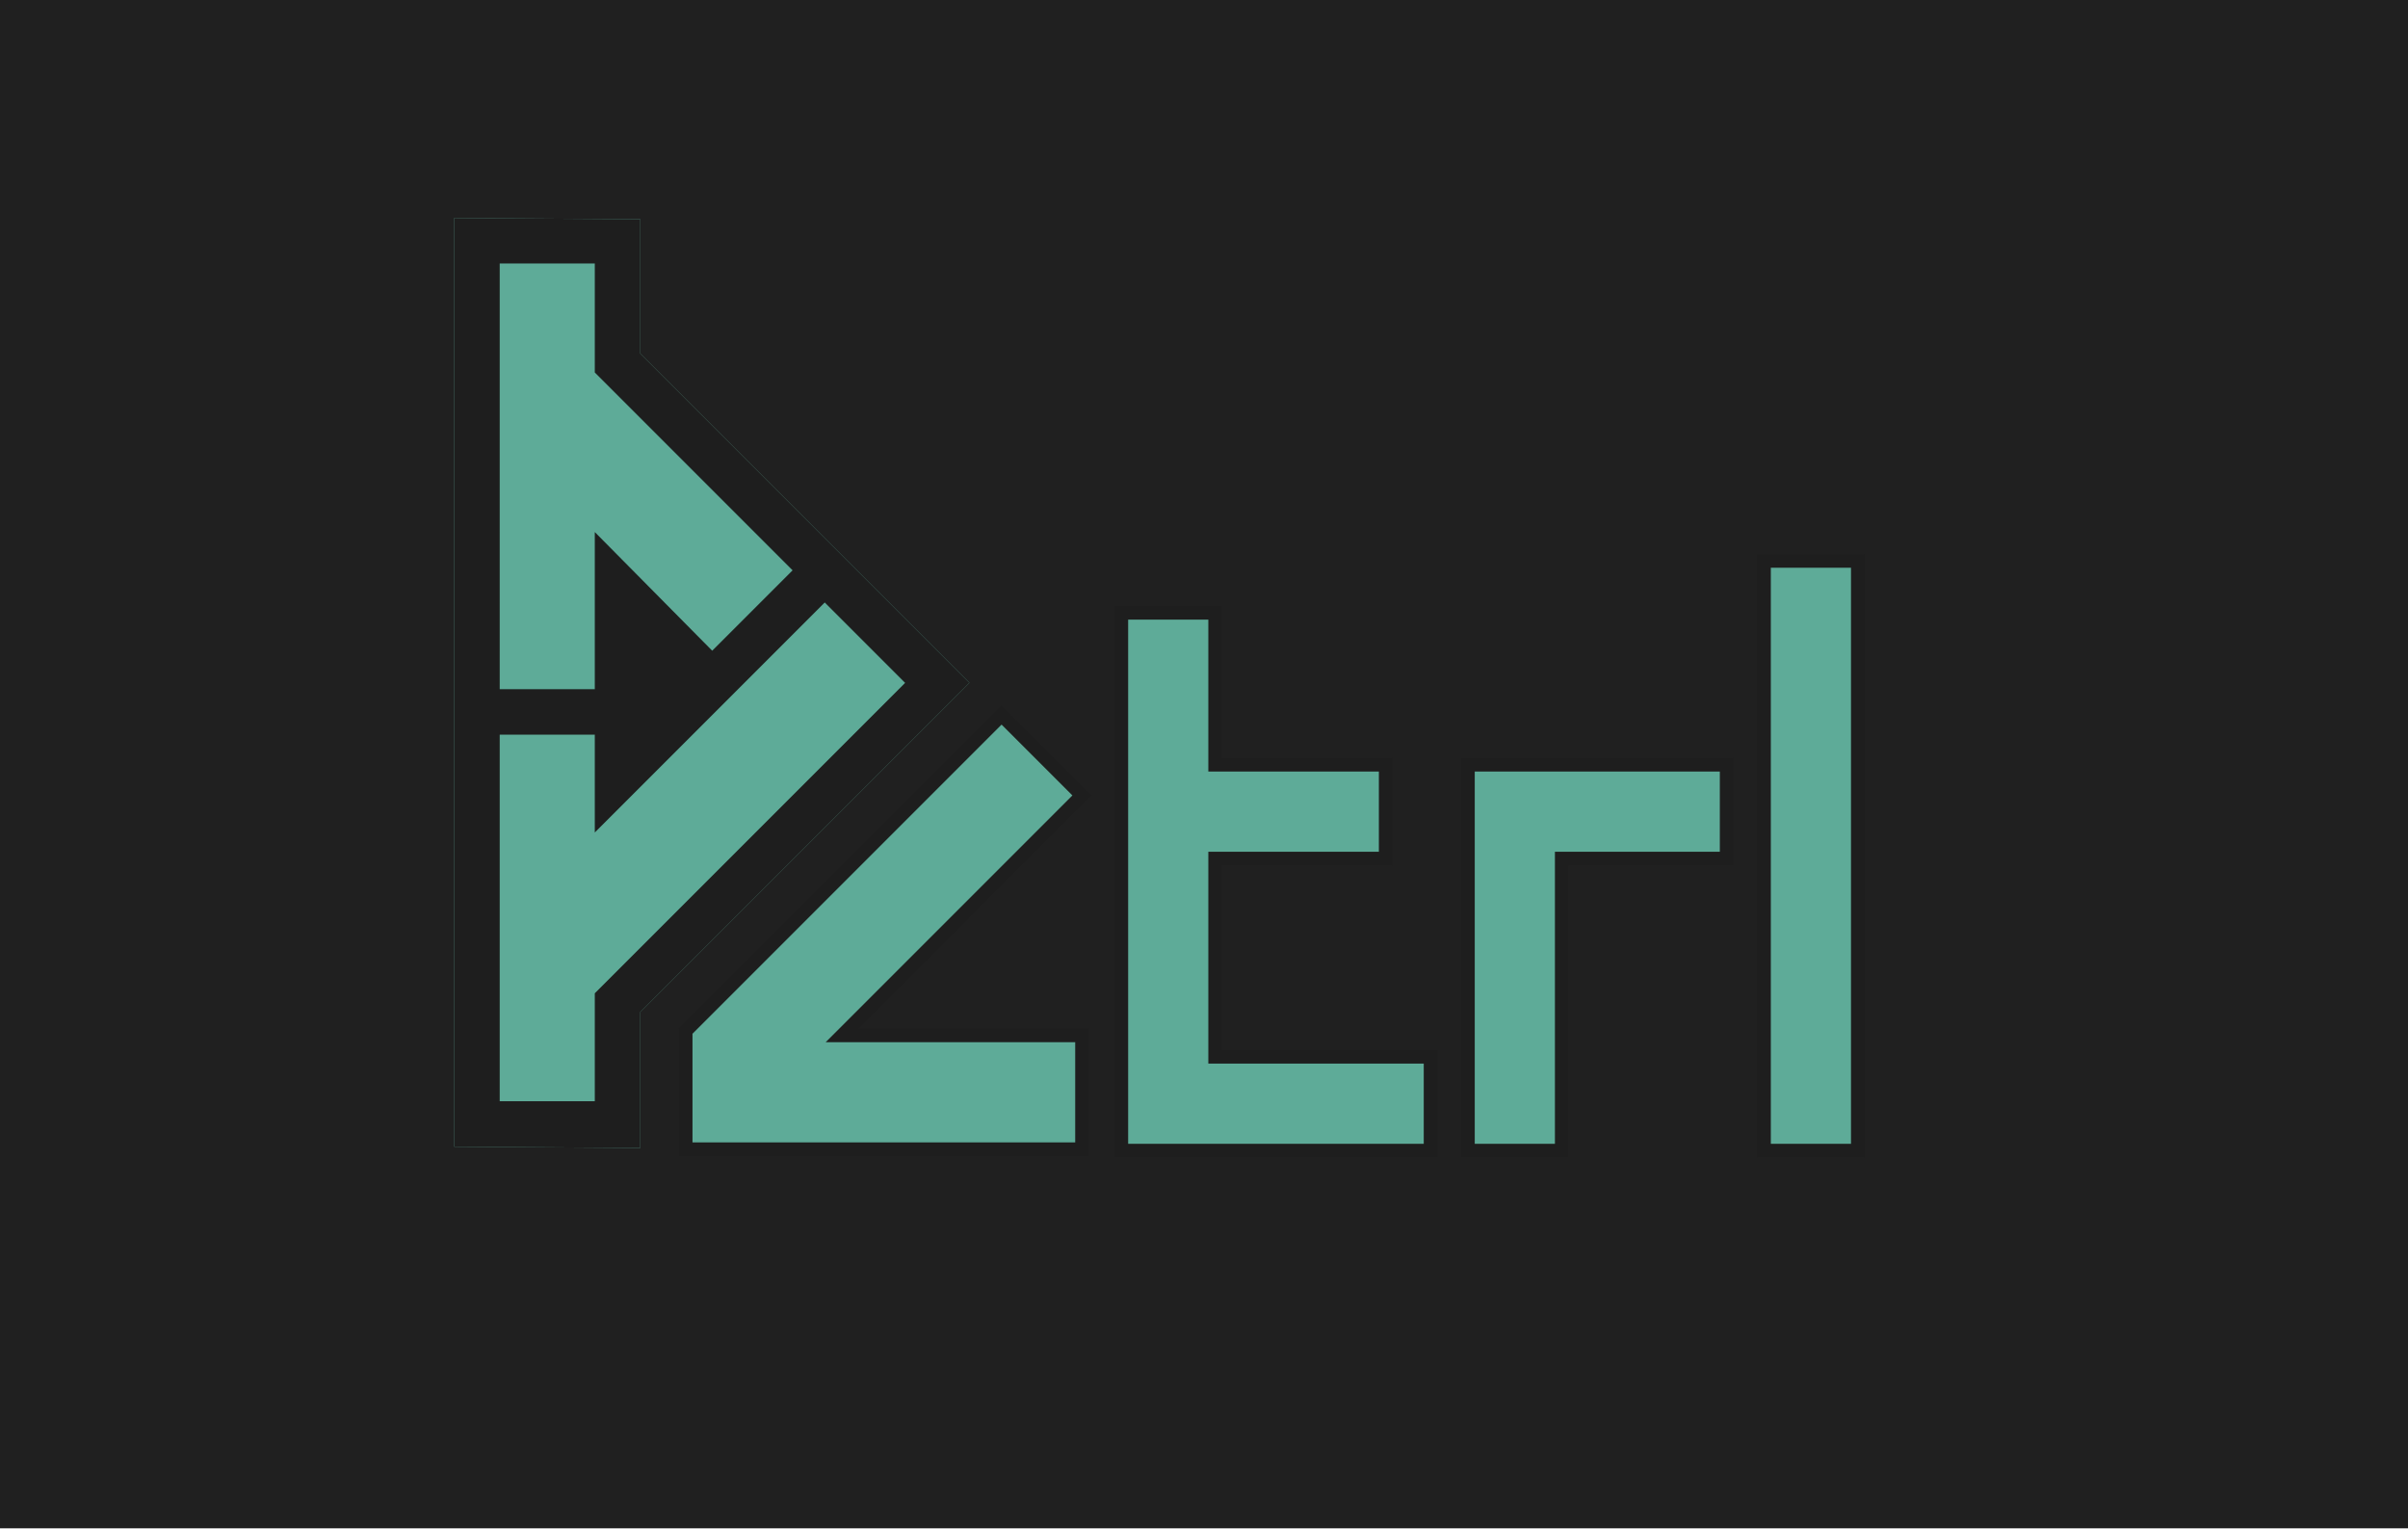
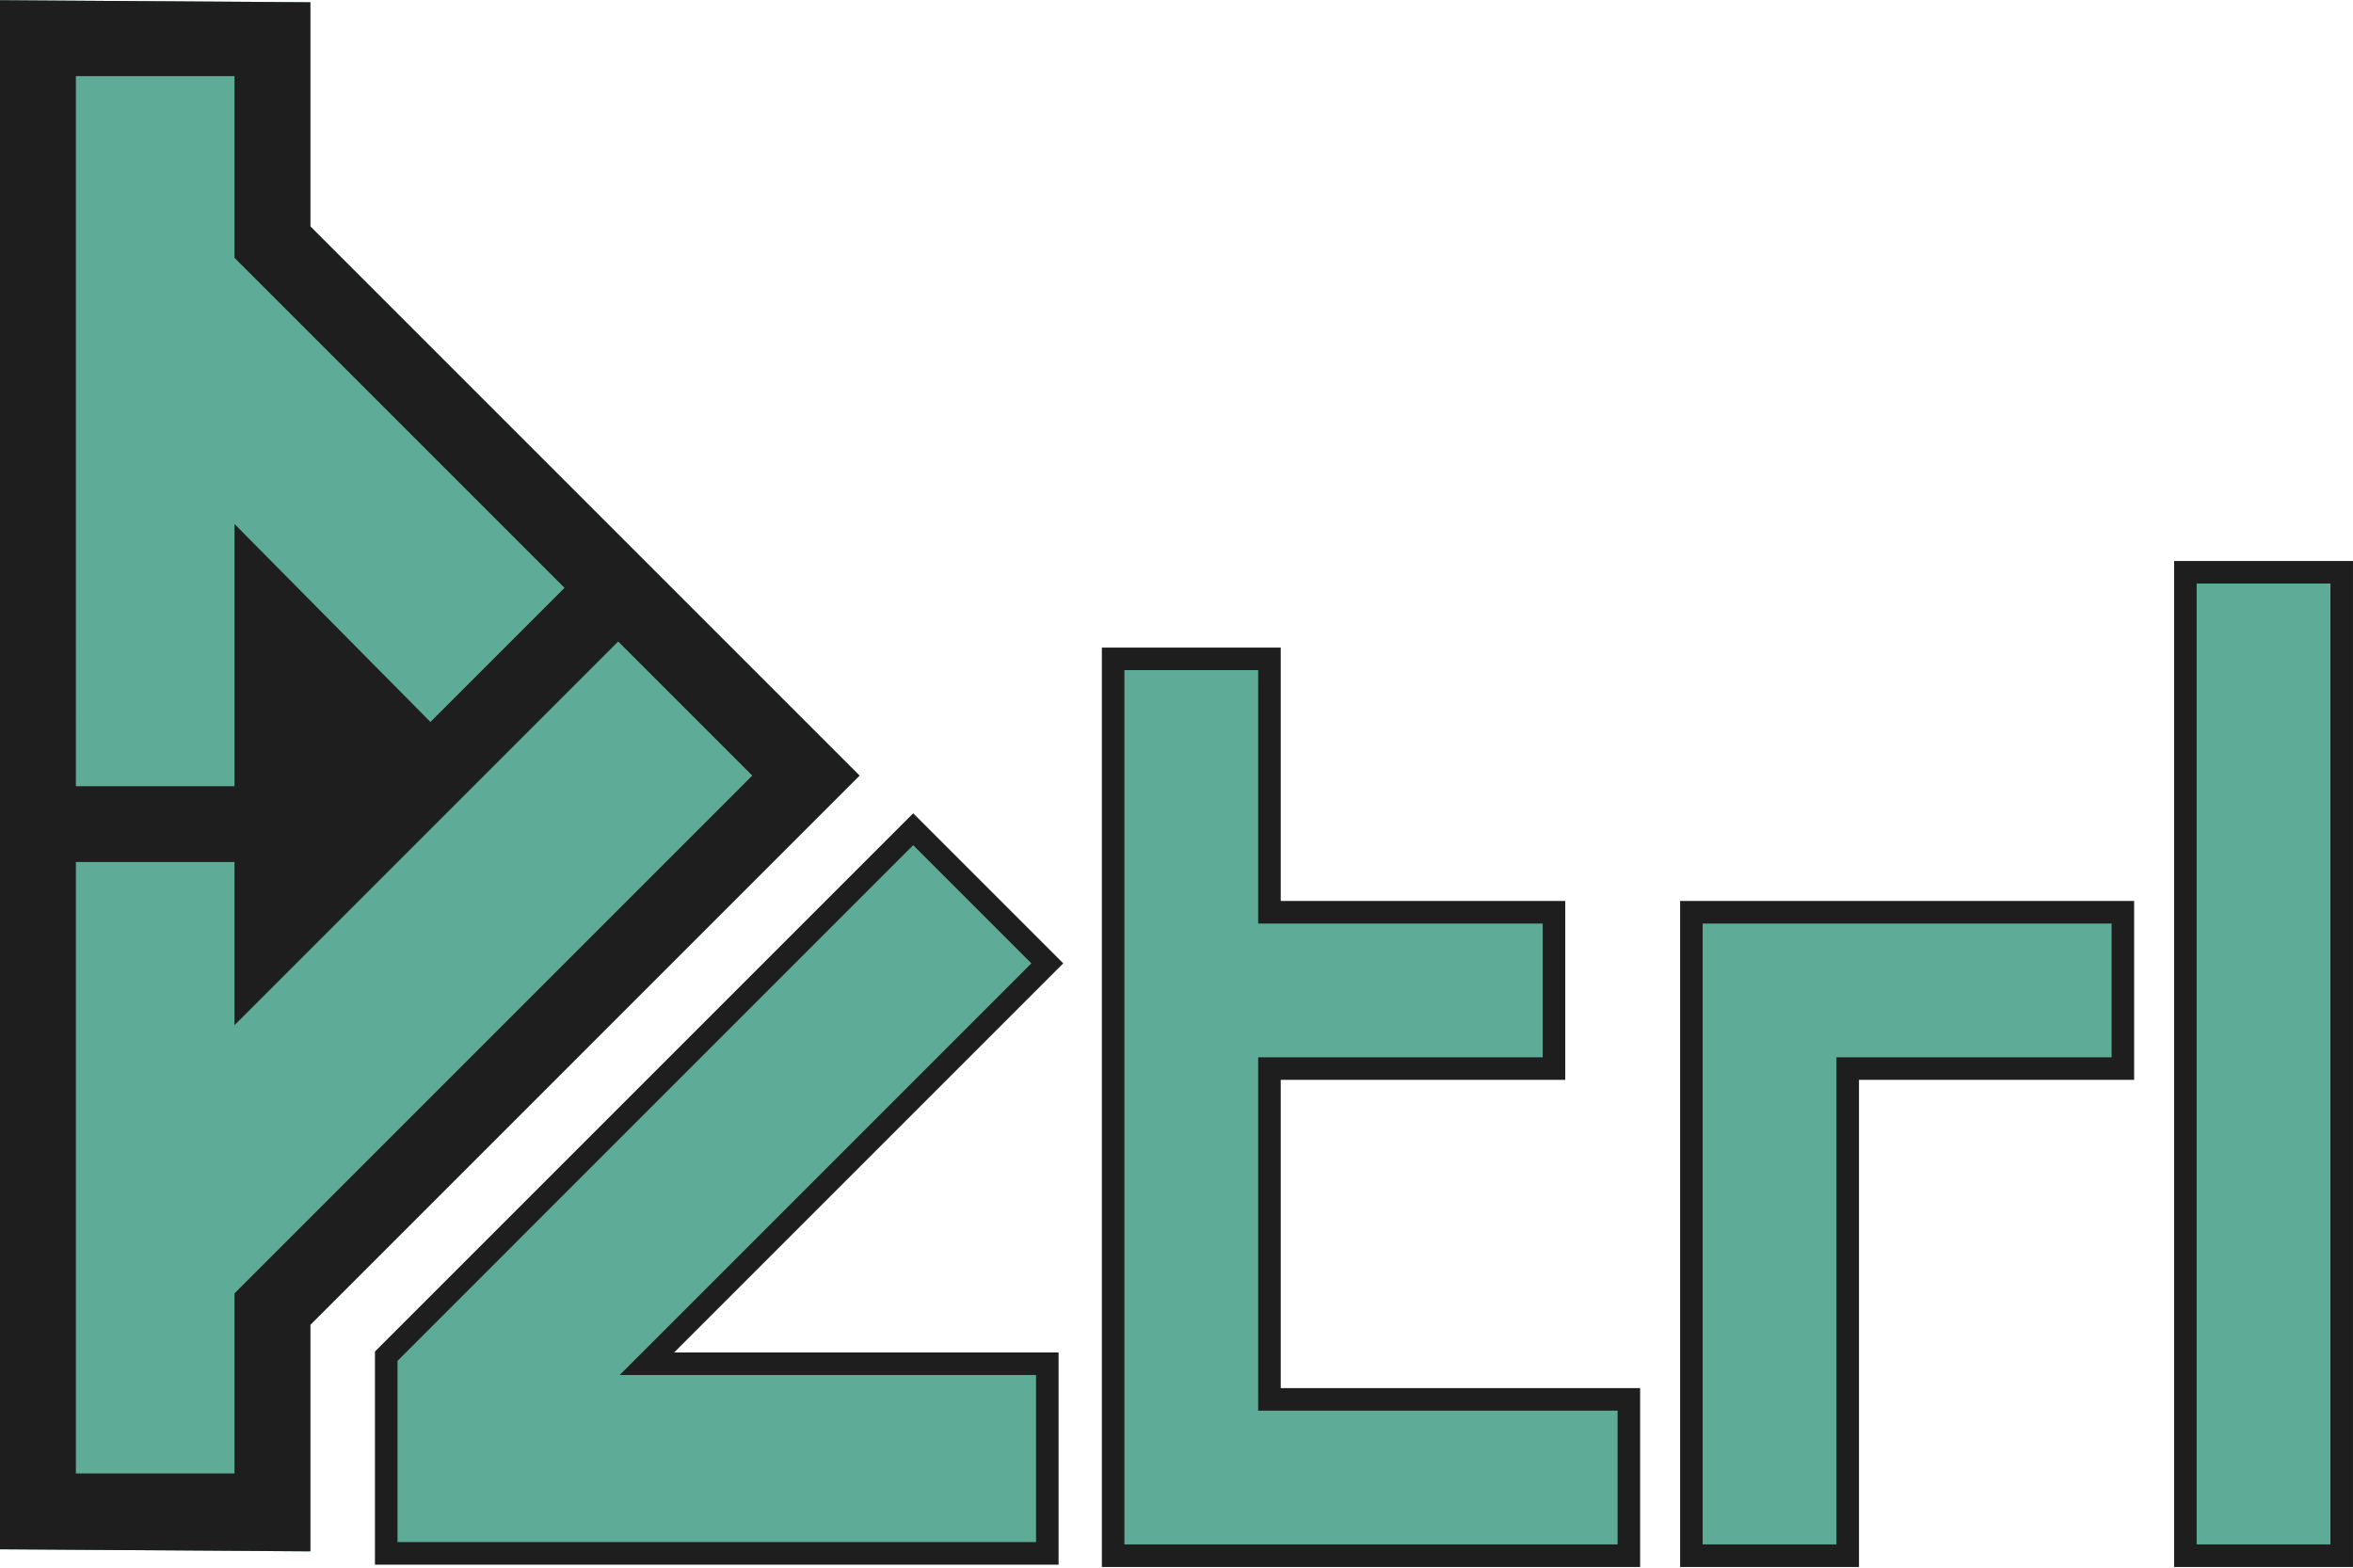
- <svg xmlns="http://www.w3.org/2000/svg" width="5.568in" height="3.533in" viewBox="0 0 501.147 317.987" id="svg2" version="1.1">
+ <svg xmlns="http://www.w3.org/2000/svg" width="3.261in" height="2.172in" viewBox="0 0 293.504 195.435" id="svg2" version="1.1">
  <defs id="defs4">
    <marker style="overflow:visible" refY="0" refX="0" orient="auto" id="DistanceX">
-       <path id="path4162" style="stroke:#000000;stroke-width:0.5" d="M 3,-3 -3,3 M 0,-5 V 5" />
+       <path id="path4162" style="stroke:#000000;stroke-width:0.5" d="M 3,-3 -3,3 M 0,-5 0,5" />
    </marker>
    <pattern y="0" x="0" width="8" patternUnits="userSpaceOnUse" id="Hatch" height="8">
      <path id="path4165" stroke-width="0.25" stroke="#000000" linecap="square" d="M8 4 l-4,4" />
      <path id="path4167" stroke-width="0.25" stroke="#000000" linecap="square" d="M6 2 l-4,4" />
      <path id="path4169" stroke-width="0.25" stroke="#000000" linecap="square" d="M4 0 l-4,4" />
    </pattern>
    <symbol id="*Model_Space" />
    <symbol id="*Paper_Space" />
    <clipPath clipPathUnits="userSpaceOnUse" id="clipPath4468">
      <g id="g4470">
-         <path style="fill:none;fill-opacity:1;stroke:#000000;stroke-linecap:round" d="M 75.615,203.977 V 182.194 L 128.419,129.39 75.615,76.586 V 55.033 L 45.774,54.837 v 148.943 z" id="path4472" />
-         <path id="path4474" style="fill:none;fill-opacity:1;stroke:#000000;stroke-linecap:round" d="m 146.471,204.173 v -18.236 h -38.496 l 38.496,-38.496 -12.895,-12.895 -50.668,50.668 v 18.958 z" />
-         <path id="path4476" style="fill:none;fill-opacity:1;stroke:#000000;stroke-linecap:round" d="m 221.221,129.113 h 50.332 v 18.236 h -32.097 v 56.825 h -18.236 z" />
-         <path d="m 278.847,89.452 h 18.236 v 114.722 h -18.236 z" style="fill:none;fill-opacity:1;stroke:#000000;stroke-linecap:round" id="path4478" />
-         <path id="path4480" style="fill:none;fill-opacity:1;stroke:#000000;stroke-linecap:round" d="m 172.001,129.113 h 33.191 v 18.236 h -33.191 v 38.589 h 41.925 v 18.236 H 153.765 V 99.551 h 18.236 z" />
+         <path style="fill:none;fill-opacity:1;stroke:#000000;stroke-linecap:round" d="m 75.615,203.977 0,-21.783 52.804,-52.804 -52.804,-52.804 0,-21.552 -29.84,-0.197 0,148.943 z" id="path4472" />
+         <path id="path4474" style="fill:none;fill-opacity:1;stroke:#000000;stroke-linecap:round" d="m 146.471,204.173 0,-18.236 -38.496,0 38.496,-38.496 -12.895,-12.895 -50.668,50.668 0,18.958 z" />
+         <path id="path4476" style="fill:none;fill-opacity:1;stroke:#000000;stroke-linecap:round" d="m 221.221,129.113 50.332,0 0,18.236 -32.097,0 0,56.825 -18.236,0 z" />
+         <path d="m 278.847,89.452 18.236,0 0,114.722 -18.236,0 z" style="fill:none;fill-opacity:1;stroke:#000000;stroke-linecap:round" id="path4478" />
+         <path id="path4480" style="fill:none;fill-opacity:1;stroke:#000000;stroke-linecap:round" d="m 172.001,129.113 33.191,0 0,18.236 -33.191,0 0,38.589 41.925,0 0,18.236 -60.161,0 0,-104.622 18.236,0 z" />
      </g>
    </clipPath>
  </defs>
-   <g id="layer1" transform="translate(-14.73214,-307.7193)">
-     <path id="path4422" d="M 75.615,203.977 V 182.194 L 128.419,129.39 75.615,76.586 V 55.033 L 45.774,54.837 v 148.943 z" style="fill:none;fill-opacity:1;stroke:#000000;stroke-linecap:round" />
-     <path d="m 146.471,204.173 v -18.236 h -38.496 l 38.496,-38.496 -12.895,-12.895 -50.668,50.668 v 18.958 z" style="fill:none;fill-opacity:1;stroke:#000000;stroke-linecap:round" id="path4424" />
-     <path d="m 221.221,129.113 h 50.332 v 18.236 h -32.097 v 56.825 h -18.236 z" style="fill:none;fill-opacity:1;stroke:#000000;stroke-linecap:round" id="path4426" />
-     <path id="path4428" style="fill:none;fill-opacity:1;stroke:#000000;stroke-linecap:round" d="m 278.847,89.452 h 18.236 v 114.722 h -18.236 z" />
-     <path d="m 172.001,129.113 h 33.191 v 18.236 h -33.191 v 38.589 h 41.925 v 18.236 H 153.765 V 99.551 h 18.236 z" style="fill:none;fill-opacity:1;stroke:#000000;stroke-linecap:round" id="path4430" />
-     <path id="path4215" style="fill:#1e1e1e;fill-opacity:1;stroke:#000000;stroke-linecap:round;stroke-opacity:1" d="m 68.32,130.405 v -25.204 l 18.836,19.031 L 100.051,111.337 68.32,79.607 V 62.131 H 53.068 v 68.274 z" />
-     <path d="M 68.32,137.699 H 53.068 v 58.787 H 68.32 V 179.173 L 118.103,129.39 105.209,116.495 68.32,153.383 Z" style="fill:none;stroke:#000000;stroke-linecap:round" id="path4217" />
-     <rect style="opacity:1;fill:#202020;fill-opacity:1;stroke:none;stroke-width:3.722;stroke-miterlimit:4;stroke-dasharray:none;stroke-opacity:1" id="rect4519" width="501.147" height="317.987" x="14.732" y="307.719" />
-     <path style="fill:#1e1e1e;fill-opacity:1;stroke:#000000;stroke-width:0.563;stroke-linecap:round" d="m 569.811,139.668 v 83.849 l 16.799,0.111 V 211.364 L 616.336,181.638 586.61,151.911 v -12.133 z m 4.107,4.107 h 8.587 v 9.838 l 17.863,17.863 -7.259,7.259 -10.604,-10.713 v 14.189 h -8.587 z m 29.353,30.605 7.259,7.259 -28.026,28.026 v 9.747 h -8.587 v -33.095 h 8.587 v 8.83 z" id="path4556" />
-     <path id="path4558" style="fill:none;fill-opacity:1;stroke:#1e1e1e;stroke-width:1.995;stroke-linecap:round;stroke-miterlimit:4;stroke-dasharray:none;stroke-opacity:1" d="m 626.499,223.738 v -10.266 h -21.671 l 21.671,-21.671 -7.259,-7.259 -28.524,28.524 v 10.673 z" />
-     <path id="path4560" style="fill:none;fill-opacity:1;stroke:#1e1e1e;stroke-width:1.995;stroke-linecap:round;stroke-miterlimit:4;stroke-dasharray:none;stroke-opacity:1" d="m 668.58,181.482 h 28.335 v 10.266 h -18.069 v 31.99 H 668.58 Z" />
-     <path d="m 701.021,159.155 h 10.266 v 64.583 h -10.266 z" style="fill:none;fill-opacity:1;stroke:#1e1e1e;stroke-width:1.995;stroke-linecap:round;stroke-miterlimit:4;stroke-dasharray:none;stroke-opacity:1" id="path4562" />
-     <path id="path4564" style="fill:none;fill-opacity:1;stroke:#1e1e1e;stroke-width:1.995;stroke-linecap:round;stroke-miterlimit:4;stroke-dasharray:none;stroke-opacity:1" d="m 640.871,181.482 h 18.685 v 10.266 h -18.685 v 21.724 h 23.602 v 10.266 h -33.868 v -58.898 h 10.266 z" />
-     <path style="fill:#38957e;fill-opacity:1;fill-rule:evenodd;stroke:none;stroke-width:0.938px;stroke-linecap:butt;stroke-linejoin:miter;stroke-opacity:1" d="m 567.802,252.837 v 83.849 l 16.799,0.111 v -12.263 l 29.726,-29.726 -29.726,-29.726 v -12.133 z" id="path4584" />
-     <path id="path4574" d="m 567.802,252.837 v 83.849 l 16.799,0.111 v -12.263 l 29.726,-29.726 -29.726,-29.726 v -12.133 z m 4.107,4.107 h 8.587 v 9.838 l 17.863,17.863 -7.259,7.259 -10.604,-10.713 v 14.189 h -8.587 z m 29.353,30.605 7.259,7.259 -28.026,28.026 v 9.747 h -8.587 v -33.095 h 8.587 v 8.83 z" style="fill:#1e1e1e;fill-opacity:1;stroke:none;stroke-width:0.563;stroke-linecap:round" />
-     <path d="m 624.49,336.908 v -10.266 h -21.671 l 21.671,-21.671 -7.259,-7.259 -28.524,28.524 v 10.673 z" style="fill:#38957e;fill-opacity:1;stroke:#1e1e1e;stroke-width:1.433;stroke-linecap:round;stroke-miterlimit:4;stroke-dasharray:none;stroke-opacity:1" id="path4576" />
-     <path d="m 666.571,294.652 h 28.335 v 10.266 h -18.069 v 31.99 h -10.266 z" style="fill:#38957e;fill-opacity:1;stroke:#1e1e1e;stroke-width:1.433;stroke-linecap:round;stroke-miterlimit:4;stroke-dasharray:none;stroke-opacity:1" id="path4578" />
-     <path id="path4580" style="fill:#38957e;fill-opacity:1;stroke:#1e1e1e;stroke-width:1.433;stroke-linecap:round;stroke-miterlimit:4;stroke-dasharray:none;stroke-opacity:1" d="m 699.012,272.324 h 10.266 v 64.583 h -10.266 z" />
-     <path d="m 638.862,294.652 h 18.685 v 10.266 h -18.685 v 21.724 h 23.602 v 10.266 h -33.868 v -58.898 h 10.266 z" style="fill:#38957e;fill-opacity:1;stroke:#1e1e1e;stroke-width:1.433;stroke-linecap:round;stroke-miterlimit:4;stroke-dasharray:none;stroke-opacity:1" id="path4582" />
-     <path id="path4586" d="M 109.267,353.079 V 546.307 l 38.713,0.257 v -28.261 l 68.504,-68.504 -68.504,-68.504 v -27.959 z" style="fill:#5eab98;fill-opacity:1;fill-rule:evenodd;stroke:none;stroke-width:2.16px;stroke-linecap:butt;stroke-linejoin:miter;stroke-opacity:1" />
-     <path style="fill:#1e1e1e;fill-opacity:1;stroke:none;stroke-width:1.297;stroke-linecap:round" d="M 109.267,353.079 V 546.307 l 38.713,0.257 v -28.261 l 68.504,-68.504 -68.504,-68.504 v -27.959 z m 9.464,9.464 h 19.788 v 22.672 l 41.165,41.165 -16.728,16.728 -24.436,-24.688 v 32.698 h -19.788 z m 67.644,70.528 16.728,16.728 -64.584,64.584 v 22.463 h -19.788 v -76.267 h 19.788 v 20.348 z" id="path4588" />
-     <path id="path4590" style="fill:#5eab98;fill-opacity:1;stroke:#1e1e1e;stroke-width:2.812;stroke-linecap:round;stroke-miterlimit:4;stroke-dasharray:none;stroke-opacity:1" d="m 239.905,546.818 v -23.658 h -49.941 l 49.941,-49.941 -16.728,-16.728 -65.733,65.733 v 24.595 z" />
-     <path id="path4592" style="fill:#5eab98;fill-opacity:1;stroke:#1e1e1e;stroke-width:2.812;stroke-linecap:round;stroke-miterlimit:4;stroke-dasharray:none;stroke-opacity:1" d="m 320.245,466.846 h 53.82 v 19.499 h -34.321 v 60.763 h -19.499 z" />
-     <path d="m 381.865,424.436 h 19.499 v 122.672 h -19.499 z" style="fill:#5eab98;fill-opacity:1;stroke:#1e1e1e;stroke-width:2.812;stroke-linecap:round;stroke-miterlimit:4;stroke-dasharray:none;stroke-opacity:1" id="path4594" />
-     <path id="path4596" style="fill:#5eab98;fill-opacity:1;stroke:#1e1e1e;stroke-width:2.812;stroke-linecap:round;stroke-miterlimit:4;stroke-dasharray:none;stroke-opacity:1" d="m 267.614,466.846 h 35.491 v 19.499 h -35.491 v 41.264 h 44.831 v 19.499 h -64.33 v -111.873 h 19.499 z" />
+   <g id="layer1" transform="translate(-109.267,-353.0789)">
+     <path id="path4586" d="m 109.267,353.079 0,193.228 38.713,0.257 0,-28.261 68.504,-68.504 -68.504,-68.504 0,-27.959 z" style="fill:#5eab98;fill-opacity:1;fill-rule:evenodd;stroke:none;stroke-width:2.16px;stroke-linecap:butt;stroke-linejoin:miter;stroke-opacity:1" />
+     <path style="fill:#1e1e1e;fill-opacity:1;stroke:none;stroke-width:1.297;stroke-linecap:round" d="m 109.267,353.079 0,193.228 38.713,0.257 0,-28.261 68.504,-68.504 -68.504,-68.504 0,-27.959 z m 9.464,9.464 19.788,0 0,22.672 41.165,41.165 -16.728,16.728 -24.436,-24.688 0,32.698 -19.788,0 z m 67.644,70.528 16.728,16.728 -64.584,64.584 0,22.463 -19.788,0 0,-76.267 19.788,0 0,20.348 z" id="path4588" />
+     <path id="path4590" style="fill:#5eab98;fill-opacity:1;stroke:#1e1e1e;stroke-width:2.812;stroke-linecap:round;stroke-miterlimit:4;stroke-dasharray:none;stroke-opacity:1" d="m 239.905,546.818 0,-23.658 -49.941,0 49.941,-49.941 -16.728,-16.728 -65.733,65.733 0,24.595 z" />
+     <path id="path4592" style="fill:#5eab98;fill-opacity:1;stroke:#1e1e1e;stroke-width:2.812;stroke-linecap:round;stroke-miterlimit:4;stroke-dasharray:none;stroke-opacity:1" d="m 320.245,466.846 53.82,0 0,19.499 -34.321,0 0,60.763 -19.499,0 z" />
+     <path d="m 381.865,424.436 19.499,0 0,122.672 -19.499,0 z" style="fill:#5eab98;fill-opacity:1;stroke:#1e1e1e;stroke-width:2.812;stroke-linecap:round;stroke-miterlimit:4;stroke-dasharray:none;stroke-opacity:1" id="path4594" />
+     <path id="path4596" style="fill:#5eab98;fill-opacity:1;stroke:#1e1e1e;stroke-width:2.812;stroke-linecap:round;stroke-miterlimit:4;stroke-dasharray:none;stroke-opacity:1" d="m 267.614,466.846 35.491,0 0,19.499 -35.491,0 0,41.264 44.831,0 0,19.499 -64.33,0 0,-111.873 19.499,0 z" />
  </g>
</svg>
